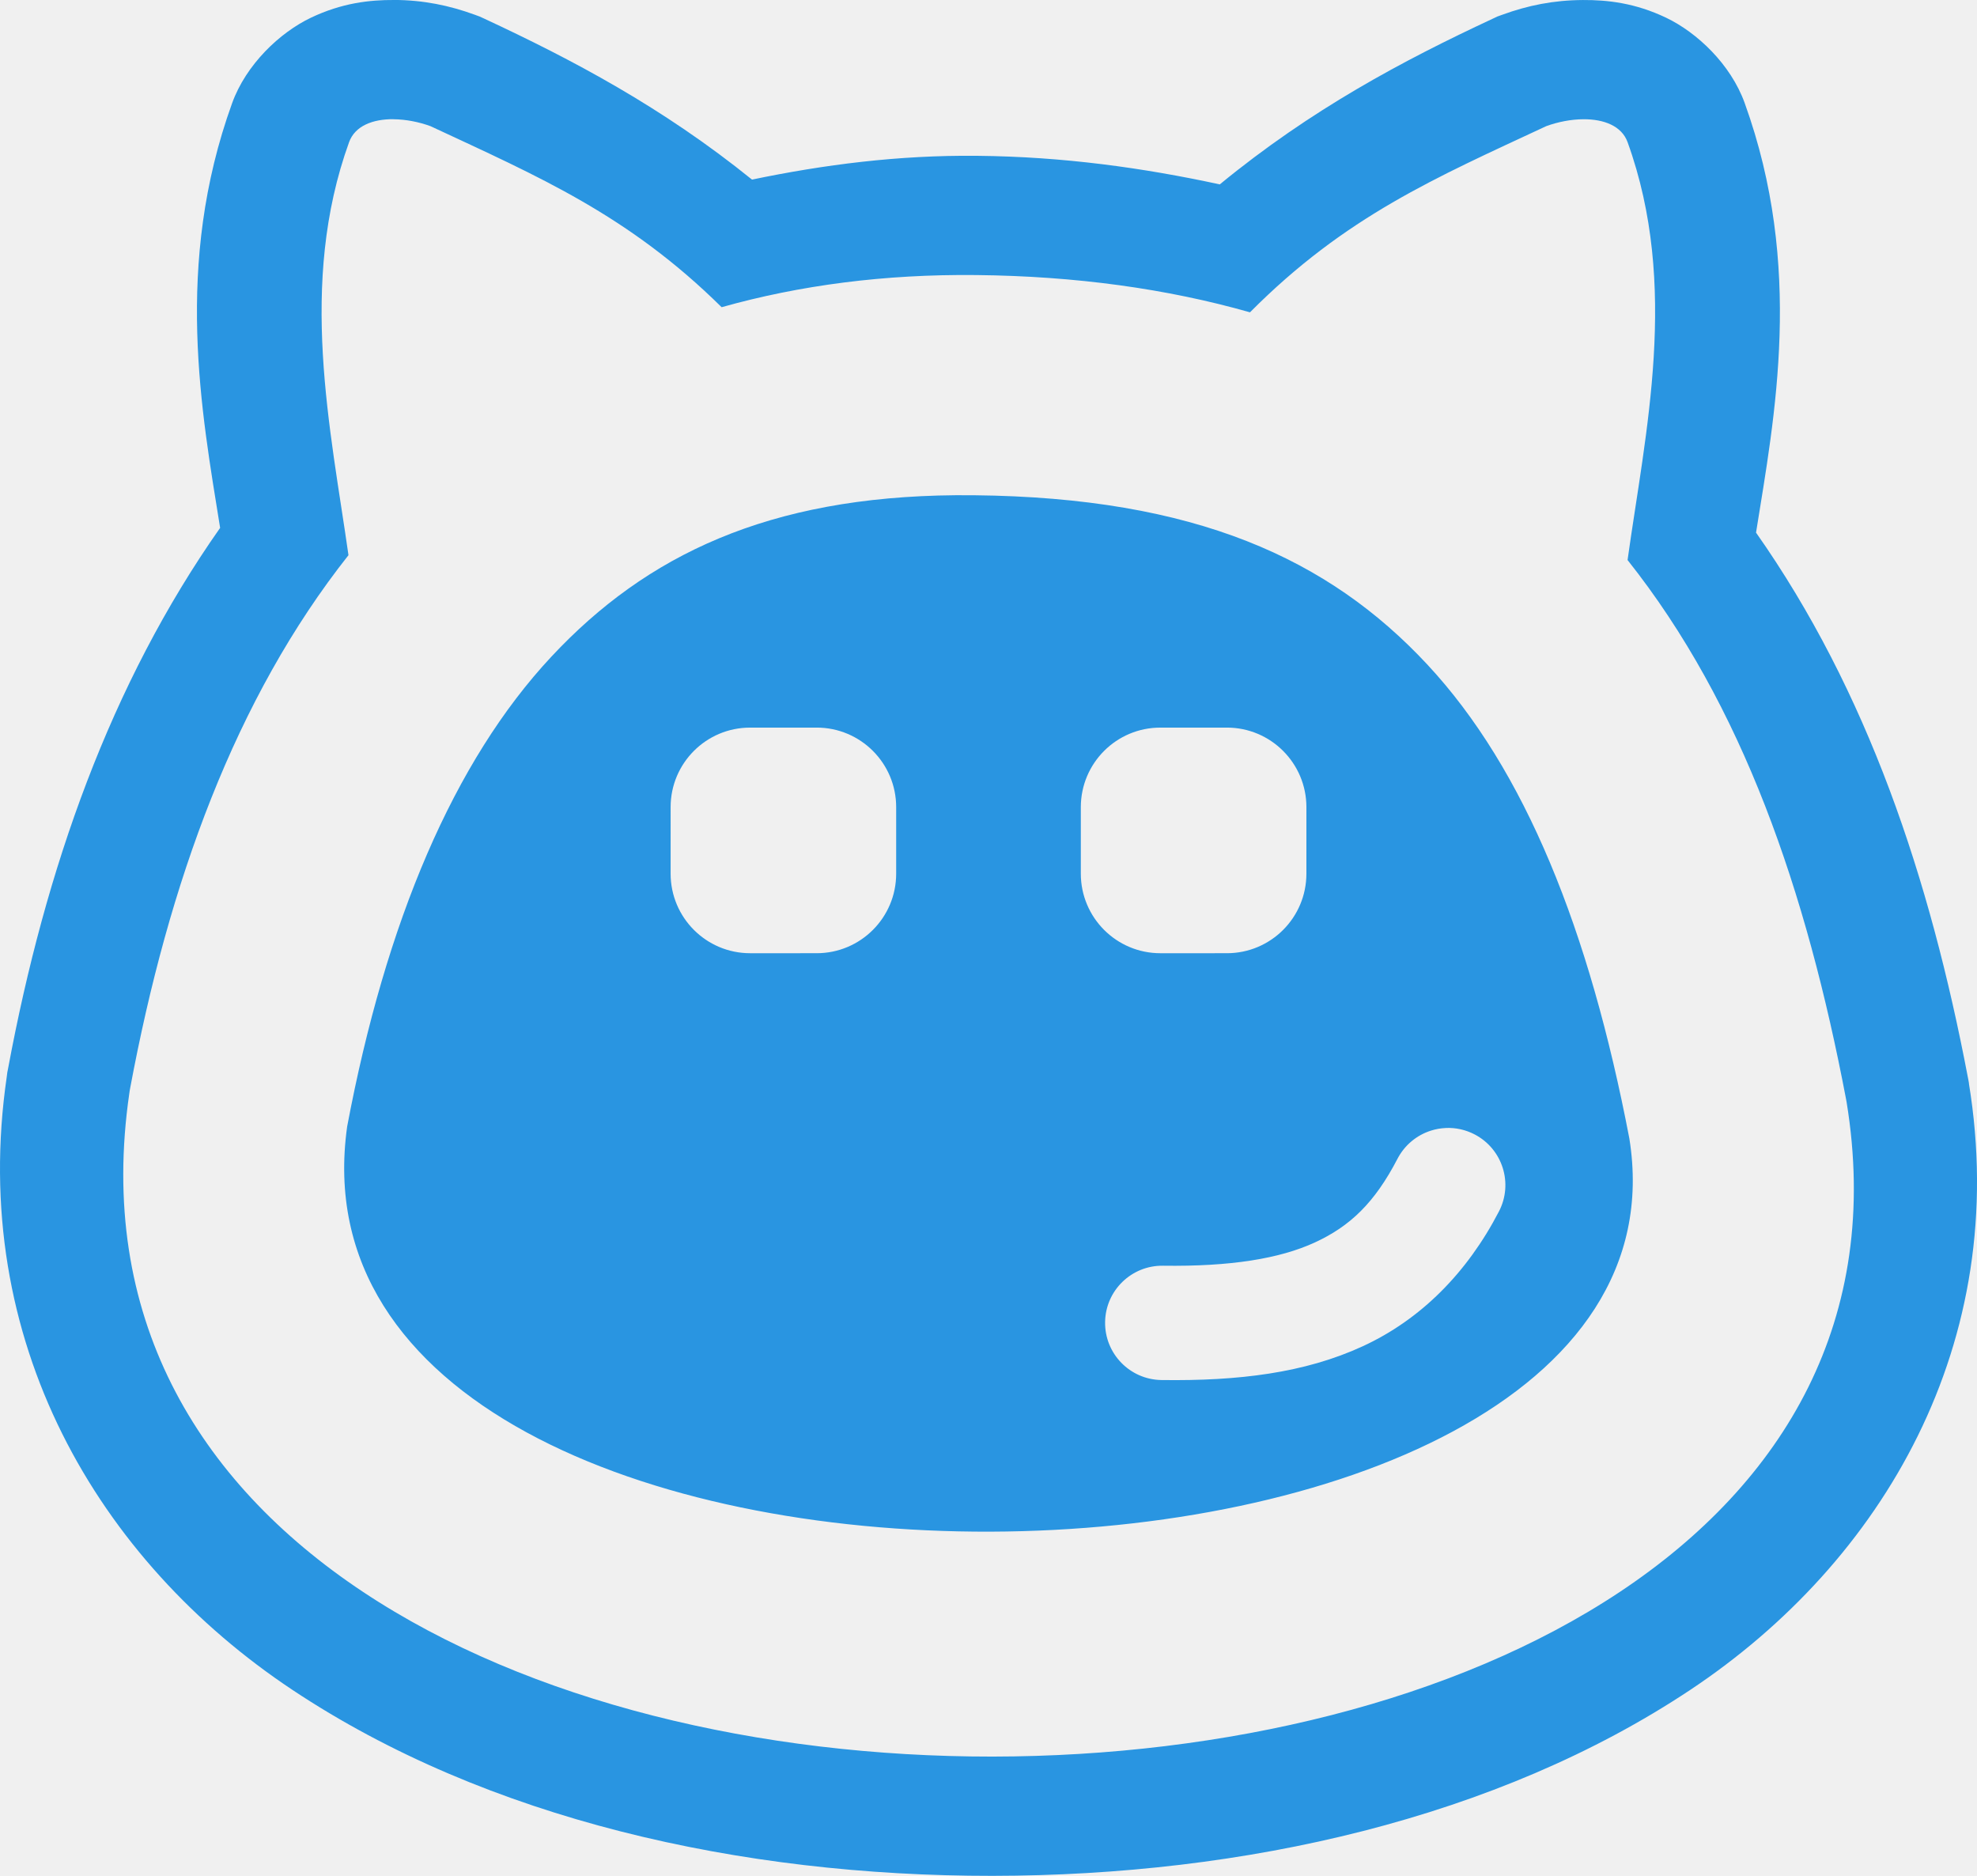
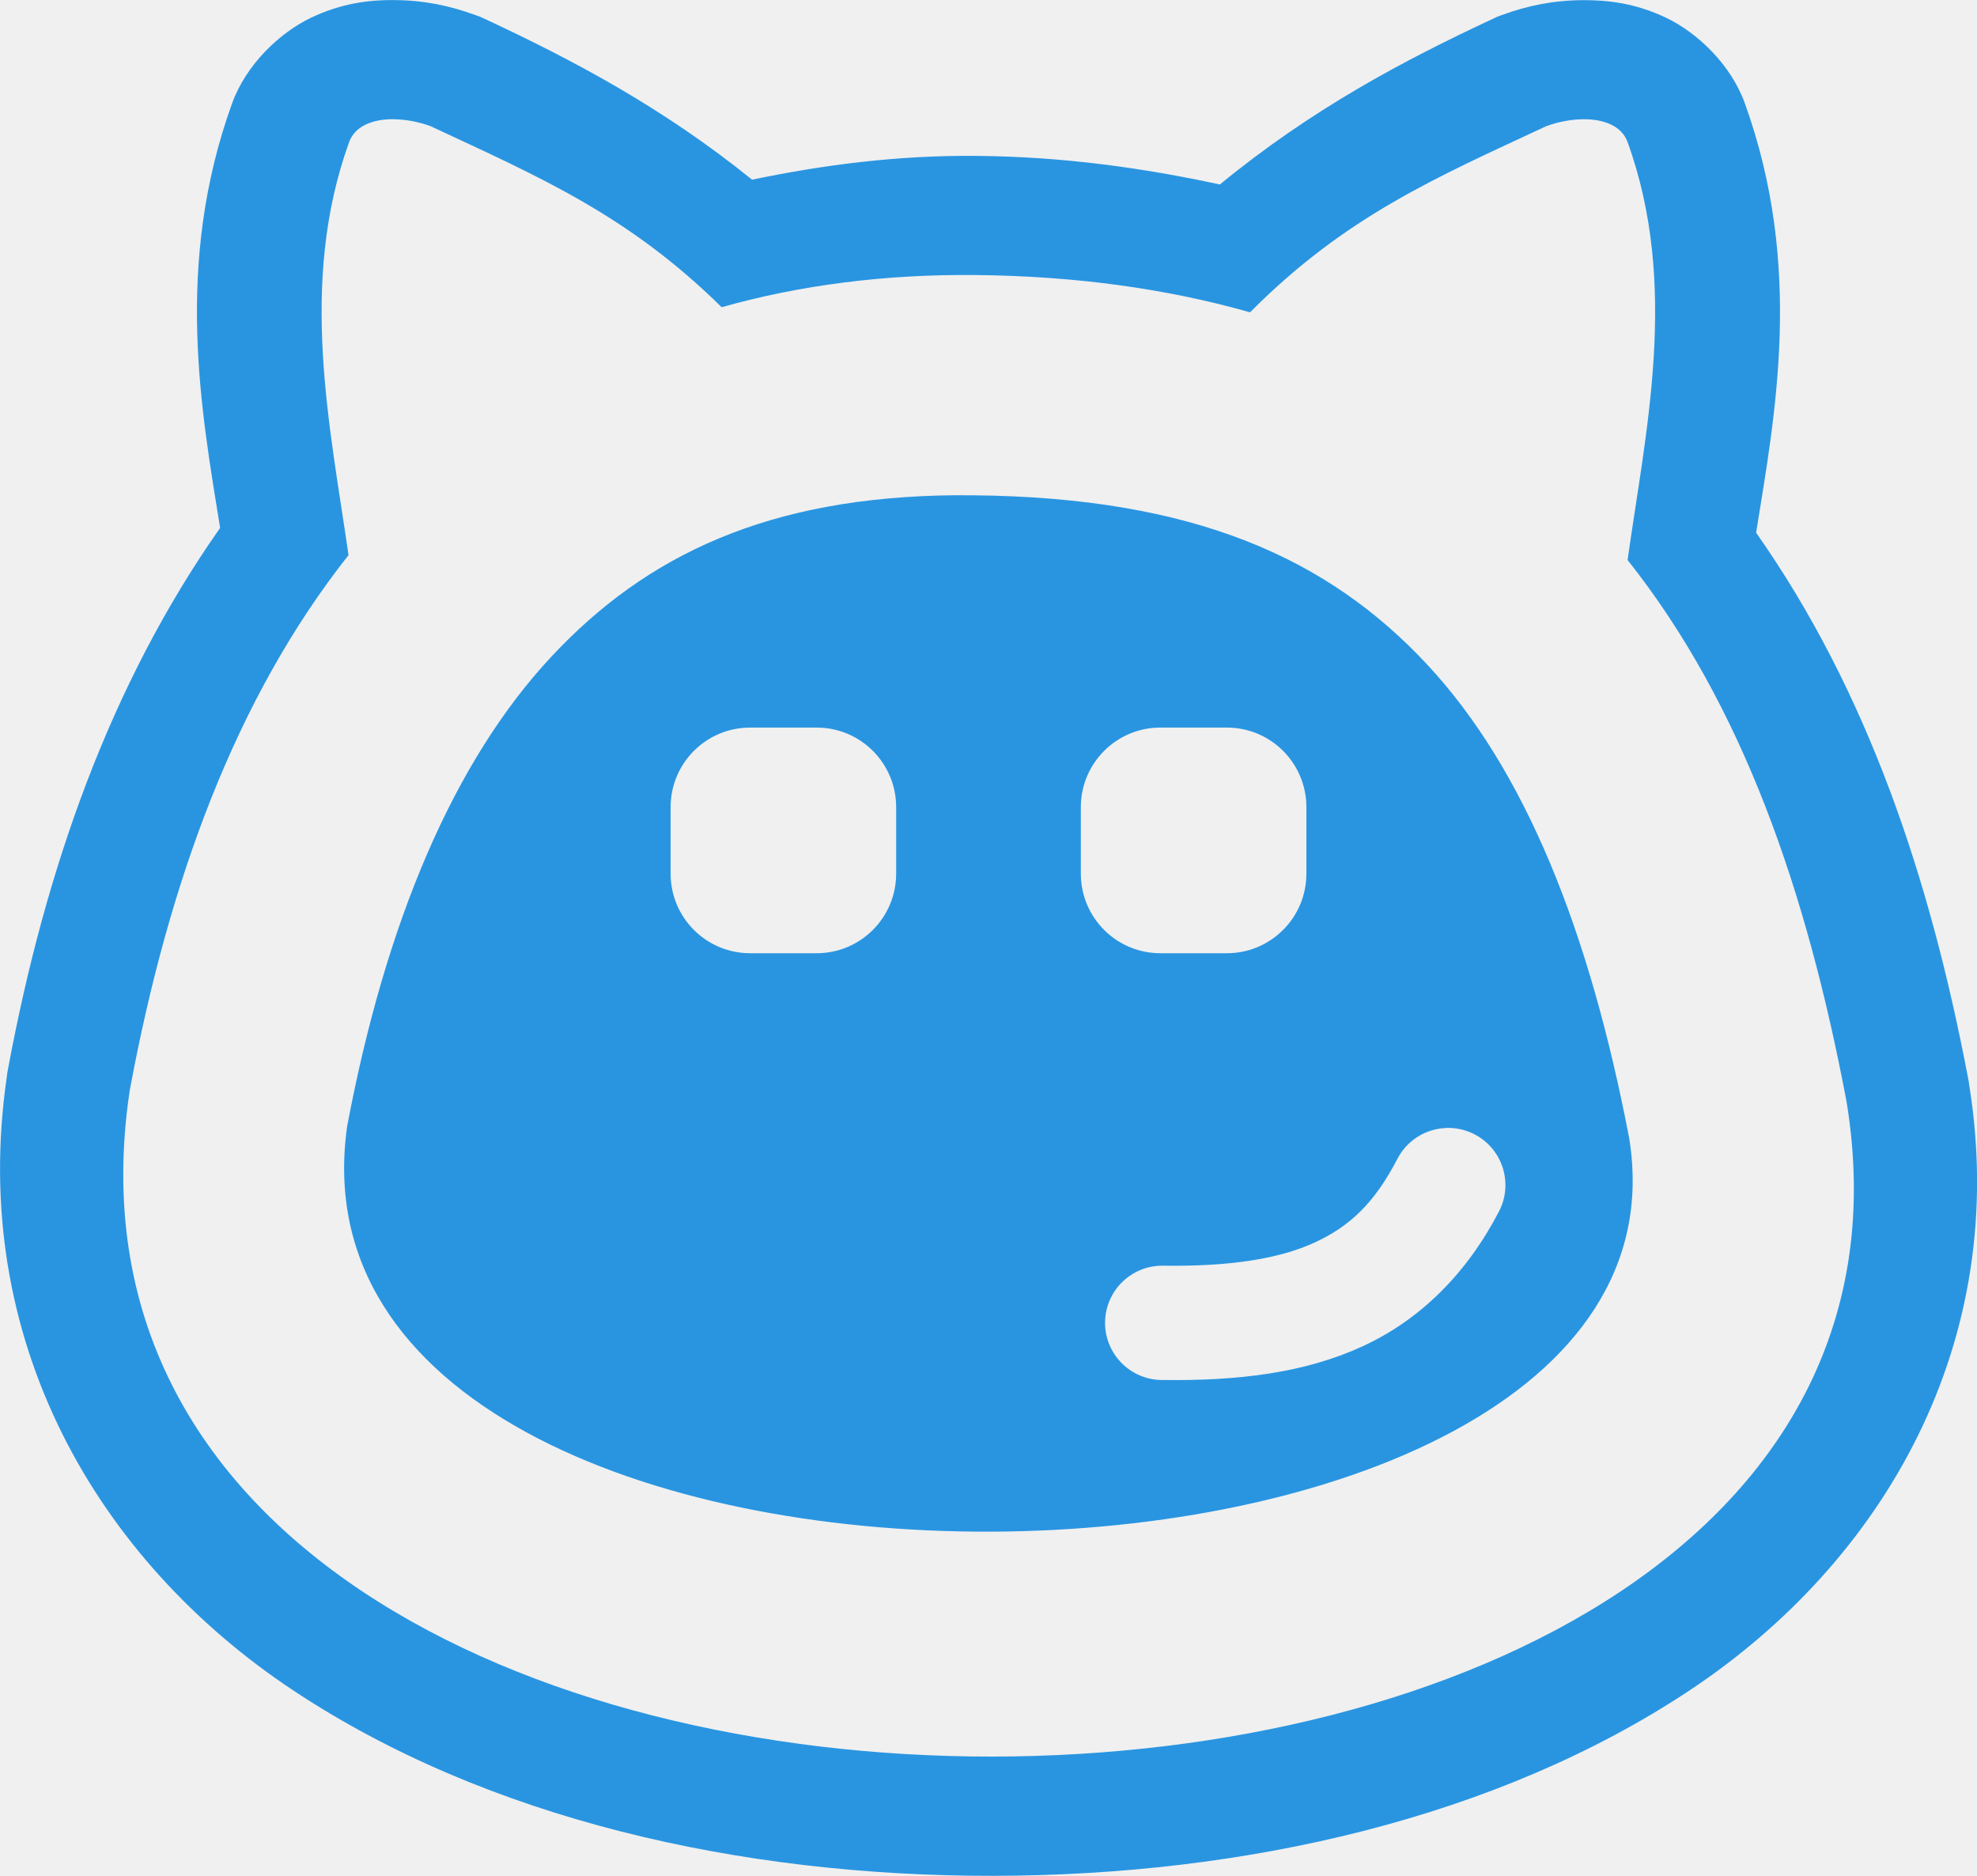
- <svg xmlns="http://www.w3.org/2000/svg" width="30.916mm" height="29.331mm" viewBox="0 0 30.916 29.331" version="1.1" id="svg14933" xml:space="preserve">
-   <defs id="defs14930" />
-   <g id="layer1" transform="translate(-51.24102,155.6145)">
-     <g transform="matrix(0.5469013,-0.01032604,-0.00994053,-0.5264852,61.13612,-146.4703)" id="g13404" style="fill:#ffffff;stroke:#ffffff;stroke-width:7.08">
-       <g id="g13402">
-         <path id="path13400" style="color:#000000;stroke:none;-inkscape-stroke:none;fill:#2995e1;fill-opacity:1" d="m -6.504,17.496 c -0.7,0.018 -1.496,-0.058 -2.391,-0.48 -0.894,-0.422 -1.876,-1.349 -2.297,-2.492 -1.758,-4.769 -1.04,-9.153 -0.572,-12.602 -3.218,-4.567 -5.178,-10.014 -6.348,-15.909 l -0.029,-0.14 -0.017,-0.121 c -1.244,-7.814 2.342,-14.419 7.834,-18.369 5.492,-3.95 12.706,-5.779 19.908,-5.913 7.202,-0.134 14.452,1.423 20.043,5.127 5.591,3.704 9.367,10.133 8.295,17.853 l 0.003,-0.006 -0.013,0.089 -0.015,0.09 c -0.979,5.944 -2.659,11.524 -5.762,16.297 0.595,3.446 1.512,7.86 -0.094,12.764 -0.379,1.157 -1.323,2.117 -2.199,2.573 -0.876,0.456 -1.667,0.562 -2.367,0.572 -0.841,0.012 -1.582,-0.131 -2.305,-0.389 l -0.148,-0.052 -0.144,-0.067 c -2.578,-1.188 -5.227,-2.582 -7.883,-4.762 -2.181,0.535 -4.459,0.911 -6.906,0.984 l -0.002,3.7e-5 c -0.006,1.83e-4 -0.012,1.71e-4 -0.018,3.52e-4 -2.248,0.068 -4.381,-0.177 -6.442,-0.58 -2.526,2.202 -5.072,3.661 -7.557,4.924 l -0.14,0.07 -0.146,0.059 c -0.714,0.286 -1.446,0.46 -2.287,0.481 z m -0.088,-3.54 c 0.349,-0.009 0.721,-0.091 1.058,-0.226 3.079,-1.566 5.603,-2.747 8.224,-5.538 C 4.931,8.801 7.368,9.084 9.978,9.004 l 0.003,-5.56e-5 c 2.85,-0.086 5.456,-0.515 7.808,-1.26 2.777,2.796 5.378,3.89 8.569,5.361 0.342,0.122 0.717,0.189 1.066,0.184 0.582,-0.008 1.091,-0.217 1.251,-0.708 1.404,-4.287 0.35,-8.625 -0.227,-12.403 3.214,-4.371 4.934,-9.925 5.955,-16.131 l 0.006,-0.041 0.007,-0.042 c 3.59,-25.845 -53.273,-25.108 -49.079,1.232 l 0.01,0.064 0.012,0.063 c 1.213,6.112 3.222,11.534 6.531,15.716 -0.445,3.765 -1.299,8.085 0.24,12.261 0.178,0.484 0.695,0.673 1.277,0.658 z M 9.272,2.479 C 3.931,2.536 0.41,0.884 -2.363,-2.085 -5.213,-5.136 -7.245,-9.87 -8.456,-15.923 -10.954,-32.168 30.274,-32.354 28.187,-16.996 27.158,-10.79 25.404,-5.977 22.662,-2.805 19.91,0.378 16.136,2.278 9.796,2.468 l -9.445e-4,1.85e-5 -9.446e-4,1.85e-5 C 9.618,2.473 9.445,2.477 9.272,2.479 Z M 3.277,-4.305 5.18,-4.342 C 6.435,-4.367 7.433,-5.444 7.409,-6.748 l -0.036,-1.975 C 7.35,-10.027 6.313,-11.065 5.058,-11.04 l -1.902,0.037 c -1.256,0.025 -2.253,1.102 -2.23,2.406 l 0.036,1.975 c 0.024,1.304 1.059,2.342 2.316,2.317 z m 11.726,-0.23 1.902,-0.037 c 1.255,-0.025 2.253,-1.102 2.23,-2.406 l -0.036,-1.975 c -0.024,-1.304 -1.06,-2.342 -2.316,-2.317 l -1.902,0.037 c -1.255,0.025 -2.253,1.102 -2.23,2.406 l 0.036,1.975 c 0.024,1.304 1.06,2.342 2.316,2.317 z m 7.939,-12.046 a 1.634,1.697 2.0952171e-7 0 0 0.822,-0.206 1.634,1.697 2.0952171e-7 0 0 0.656,-2.302 c -0.945,-1.808 -2.293,-3.164 -3.965,-3.926 -1.672,-0.762 -3.576,-0.965 -5.773,-0.89 a 1.634,1.697 2.0952171e-7 0 0 -1.579,1.753 1.634,1.697 2.0952171e-7 0 0 1.686,1.64 c 1.931,-0.066 3.339,0.144 4.354,0.606 1.014,0.462 1.728,1.142 2.406,2.438 a 1.634,1.697 2.0952171e-7 0 0 0.973,0.817 1.634,1.697 2.0952171e-7 0 0 0.421,0.069 z" />
-       </g>
-     </g>
+ <svg xmlns="http://www.w3.org/2000/svg" width="30.916mm" height="29.331mm" viewBox="0 0 30.916 29.331" version="1.1" id="SkedzLogo" xml:space="preserve">
+   <g id="SkedzGraphic" transform="translate(-51.24102,155.6145)">
+     <path id="SkedzShape" style="color:#000000;fill:#2995e1;fill-opacity:1;stroke:none;stroke-width:3.8;-inkscape-stroke:none" d="m 57.405,-155.614 c -0.383,-0.002 -0.818,0.046 -1.303,0.278 -0.485,0.232 -1.012,0.73 -1.231,1.336 -0.914,2.529 -0.478,4.83 -0.188,6.64 -1.714,2.438 -2.732,5.326 -3.313,8.441 l -0.014,0.074 -0.008,0.064 c -0.603,4.127 1.424,7.567 4.467,9.59 3.043,2.023 7.006,2.911 10.947,2.907 3.94,-0.004 7.89,-0.898 10.91,-2.906 3.021,-2.008 5.022,-5.432 4.359,-9.485 l 0.002,0.003 -0.008,-0.046 -0.009,-0.047 c -0.594,-3.119 -1.569,-6.04 -3.313,-8.52 0.291,-1.821 0.749,-4.154 -0.178,-6.719 -0.219,-0.605 -0.745,-1.101 -1.228,-1.332 -0.484,-0.231 -0.917,-0.278 -1.3,-0.276 -0.46,0.002 -0.864,0.085 -1.257,0.228 l -0.081,0.029 -0.078,0.037 c -1.398,0.652 -2.833,1.413 -4.264,2.588 -1.198,-0.259 -2.448,-0.434 -3.787,-0.447 h -0.001 c -0.003,-4e-5 -0.006,3e-5 -0.01,0 -1.23,-0.012 -2.394,0.138 -3.517,0.372 -1.403,-1.133 -2.81,-1.875 -4.182,-2.515 l -0.078,-0.035 -0.081,-0.029 c -0.393,-0.143 -0.796,-0.227 -1.256,-0.229 z m -0.013,1.864 c 0.191,0.001 0.395,0.04 0.581,0.108 1.7,0.793 3.091,1.389 4.553,2.831 1.22,-0.344 2.55,-0.518 3.978,-0.503 h 0.002 c 1.56,0.016 2.989,0.215 4.283,0.583 1.491,-1.501 2.903,-2.104 4.633,-2.911 0.186,-0.068 0.39,-0.107 0.581,-0.108 0.318,-0.002 0.599,0.103 0.691,0.36 0.81,2.242 0.277,4.537 -0.001,6.532 1.801,2.268 2.797,5.175 3.417,8.431 l 0.004,0.022 0.004,0.022 c 2.22,13.57 -28.885,13.769 -26.854,-0.142 l 0.005,-0.034 0.006,-0.033 c 0.602,-3.231 1.648,-6.106 3.416,-8.342 -0.281,-1.978 -0.791,-4.243 0.009,-6.457 0.093,-0.257 0.374,-0.361 0.692,-0.36 z m 8.79,5.879 c -2.922,0.025 -4.831,0.931 -6.318,2.523 -1.528,1.636 -2.593,4.15 -3.195,7.348 -1.205,8.579 21.345,8.251 20.05,0.187 -0.624,-3.256 -1.631,-5.772 -3.163,-7.414 -1.536,-1.647 -3.62,-2.609 -7.088,-2.643 h -5.16e-4 -5.17e-4 c -0.096,-0.001 -0.192,-0.001 -0.286,-5.2e-4 z m -3.211,3.633 h 1.041 c 0.687,0 1.243,0.557 1.243,1.244 v 1.04 c 0,0.687 -0.557,1.244 -1.243,1.244 h -1.041 c -0.687,0 -1.243,-0.557 -1.243,-1.244 v -1.04 c 0,-0.687 0.556,-1.244 1.243,-1.244 z m 6.415,0 h 1.041 c 0.687,0 1.243,0.557 1.243,1.244 v 1.04 c 0,0.687 -0.557,1.244 -1.243,1.244 h -1.041 c -0.687,0 -1.243,-0.557 -1.243,-1.244 v -1.04 c -1e-6,-0.687 0.557,-1.244 1.243,-1.244 z m 4.462,6.26 a 0.894,0.894 30.451 0 1 0.452,0.1 0.894,0.894 30.451 0 1 0.382,1.205 c -0.499,0.962 -1.223,1.69 -2.13,2.108 -0.907,0.418 -1.946,0.545 -3.149,0.528 a 0.894,0.894 30.451 0 1 -0.881,-0.906 0.894,0.894 30.451 0 1 0.906,-0.881 c 1.057,0.015 1.825,-0.11 2.375,-0.364 0.55,-0.254 0.934,-0.619 1.291,-1.308 a 0.894,0.894 30.451 0 1 0.524,-0.44 0.894,0.894 30.451 0 1 0.229,-0.041 z" />
  </g>
</svg>
